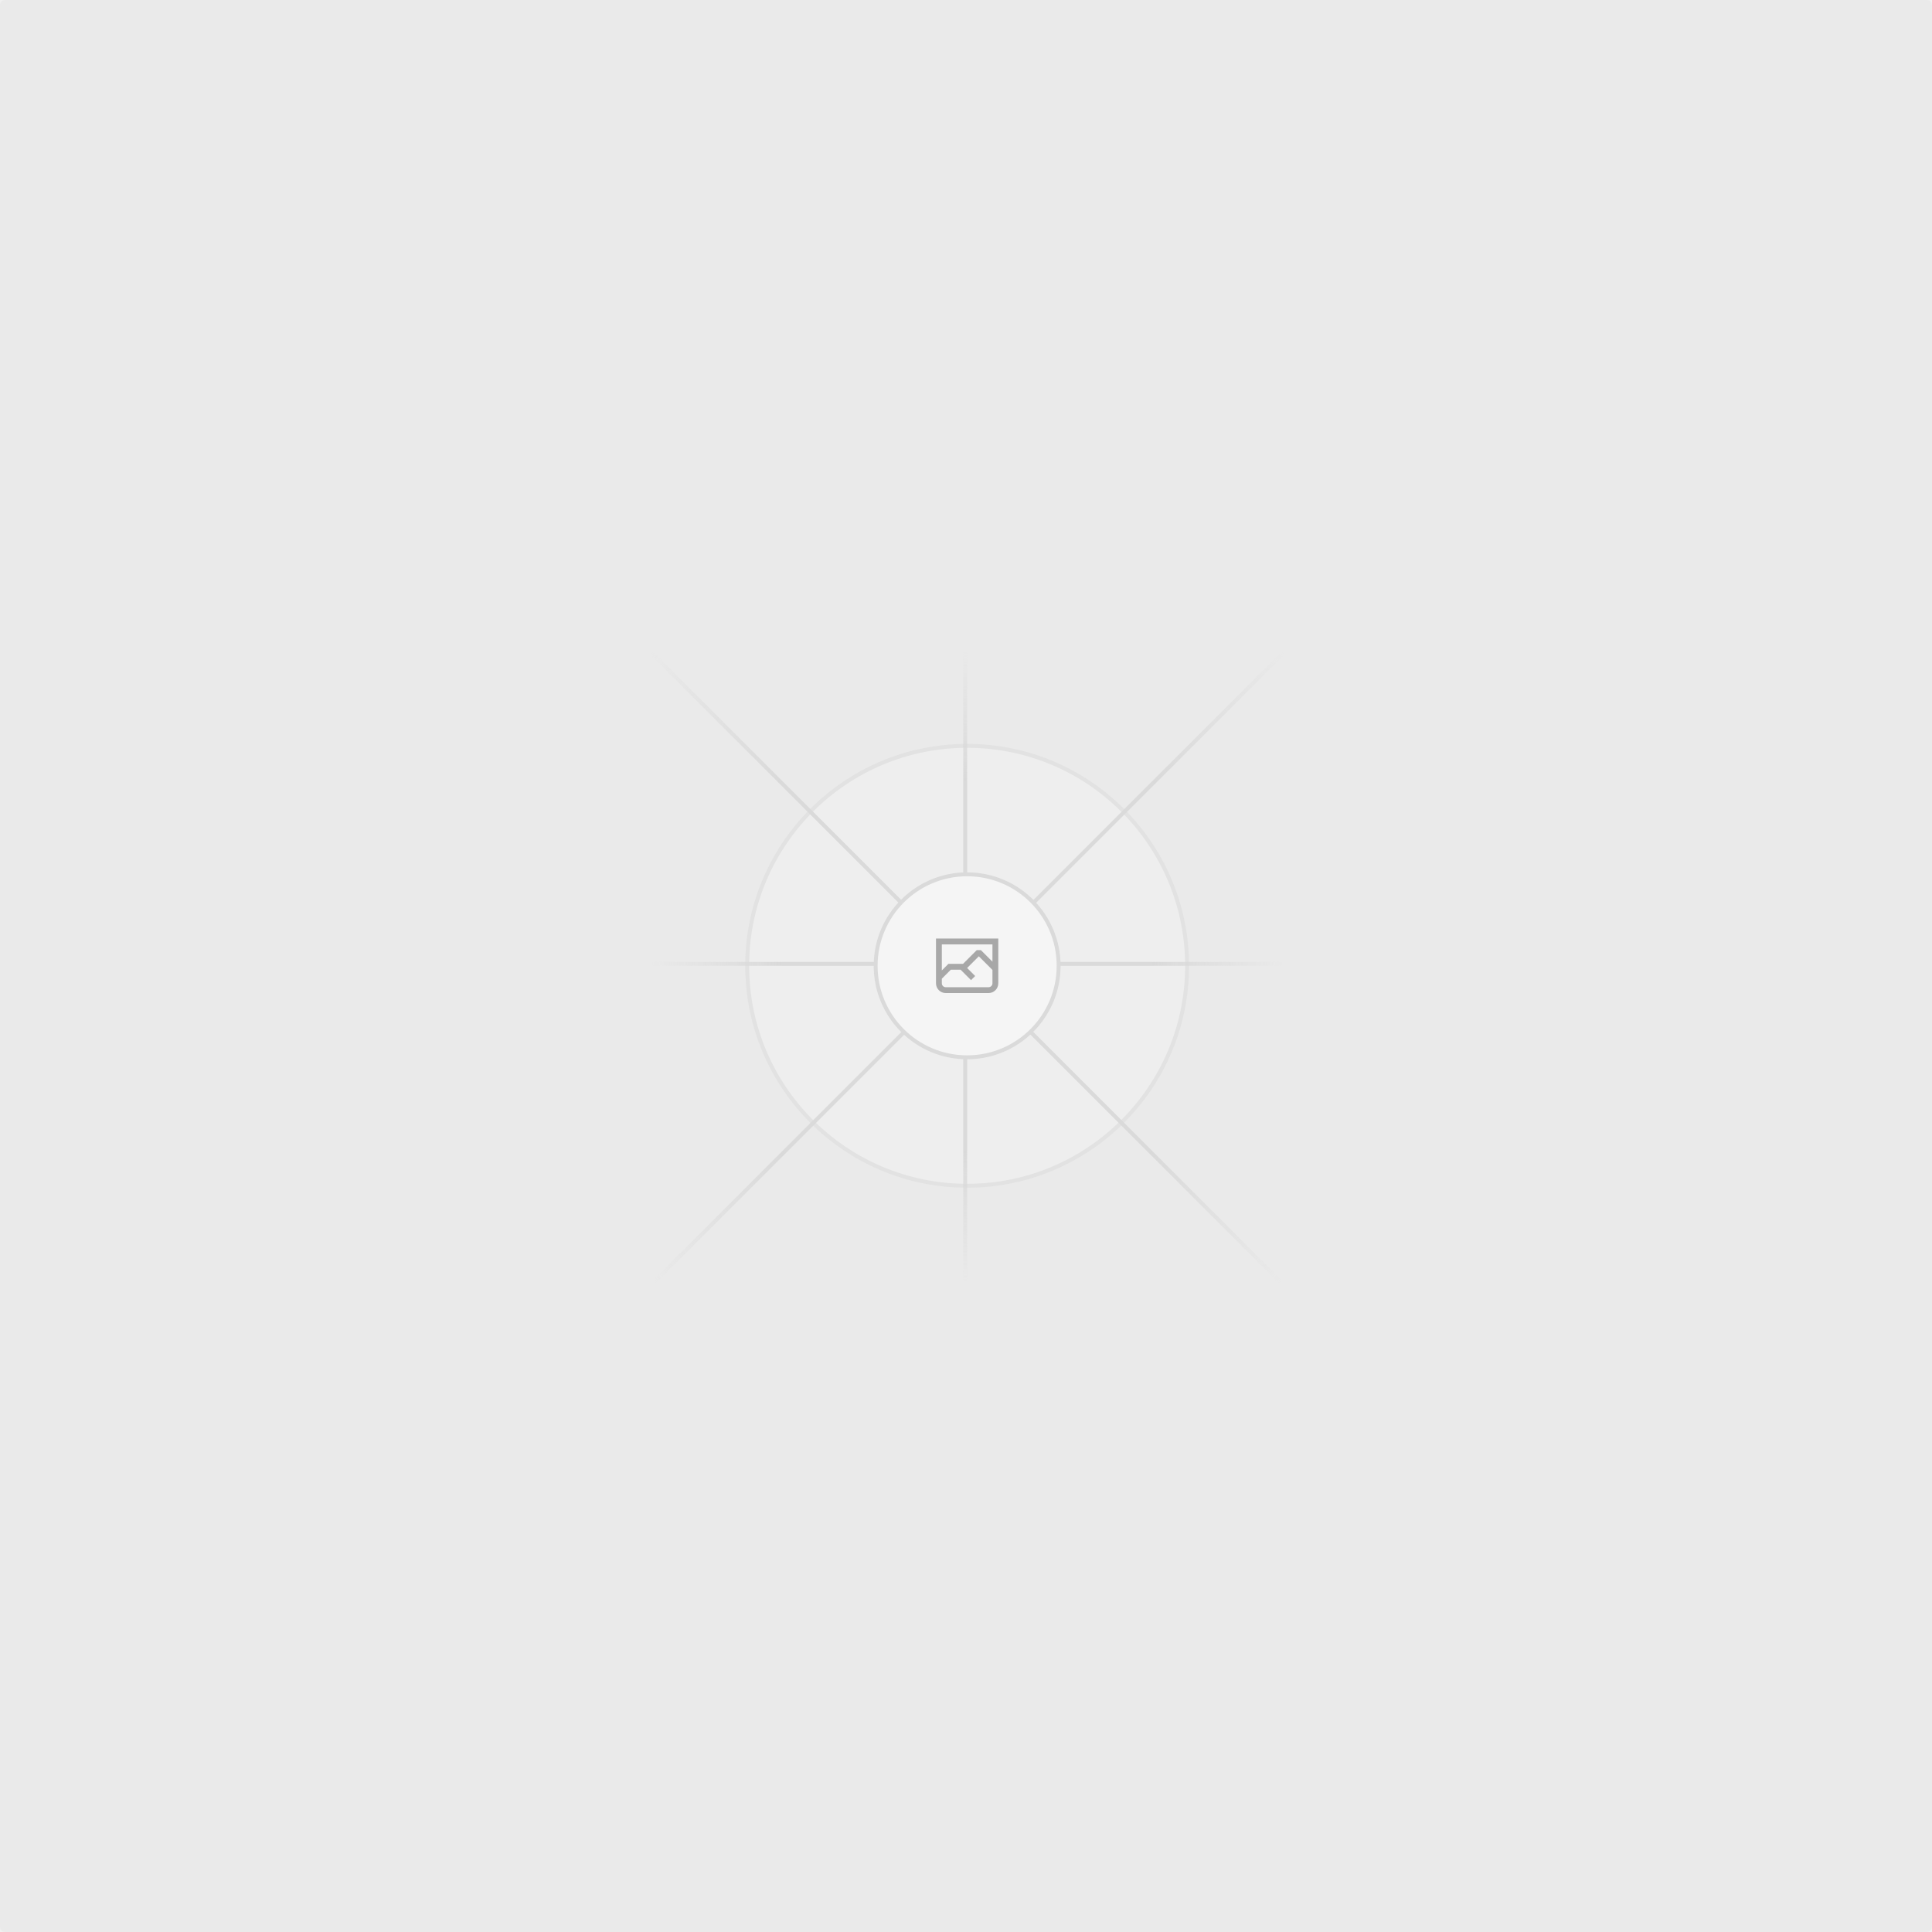
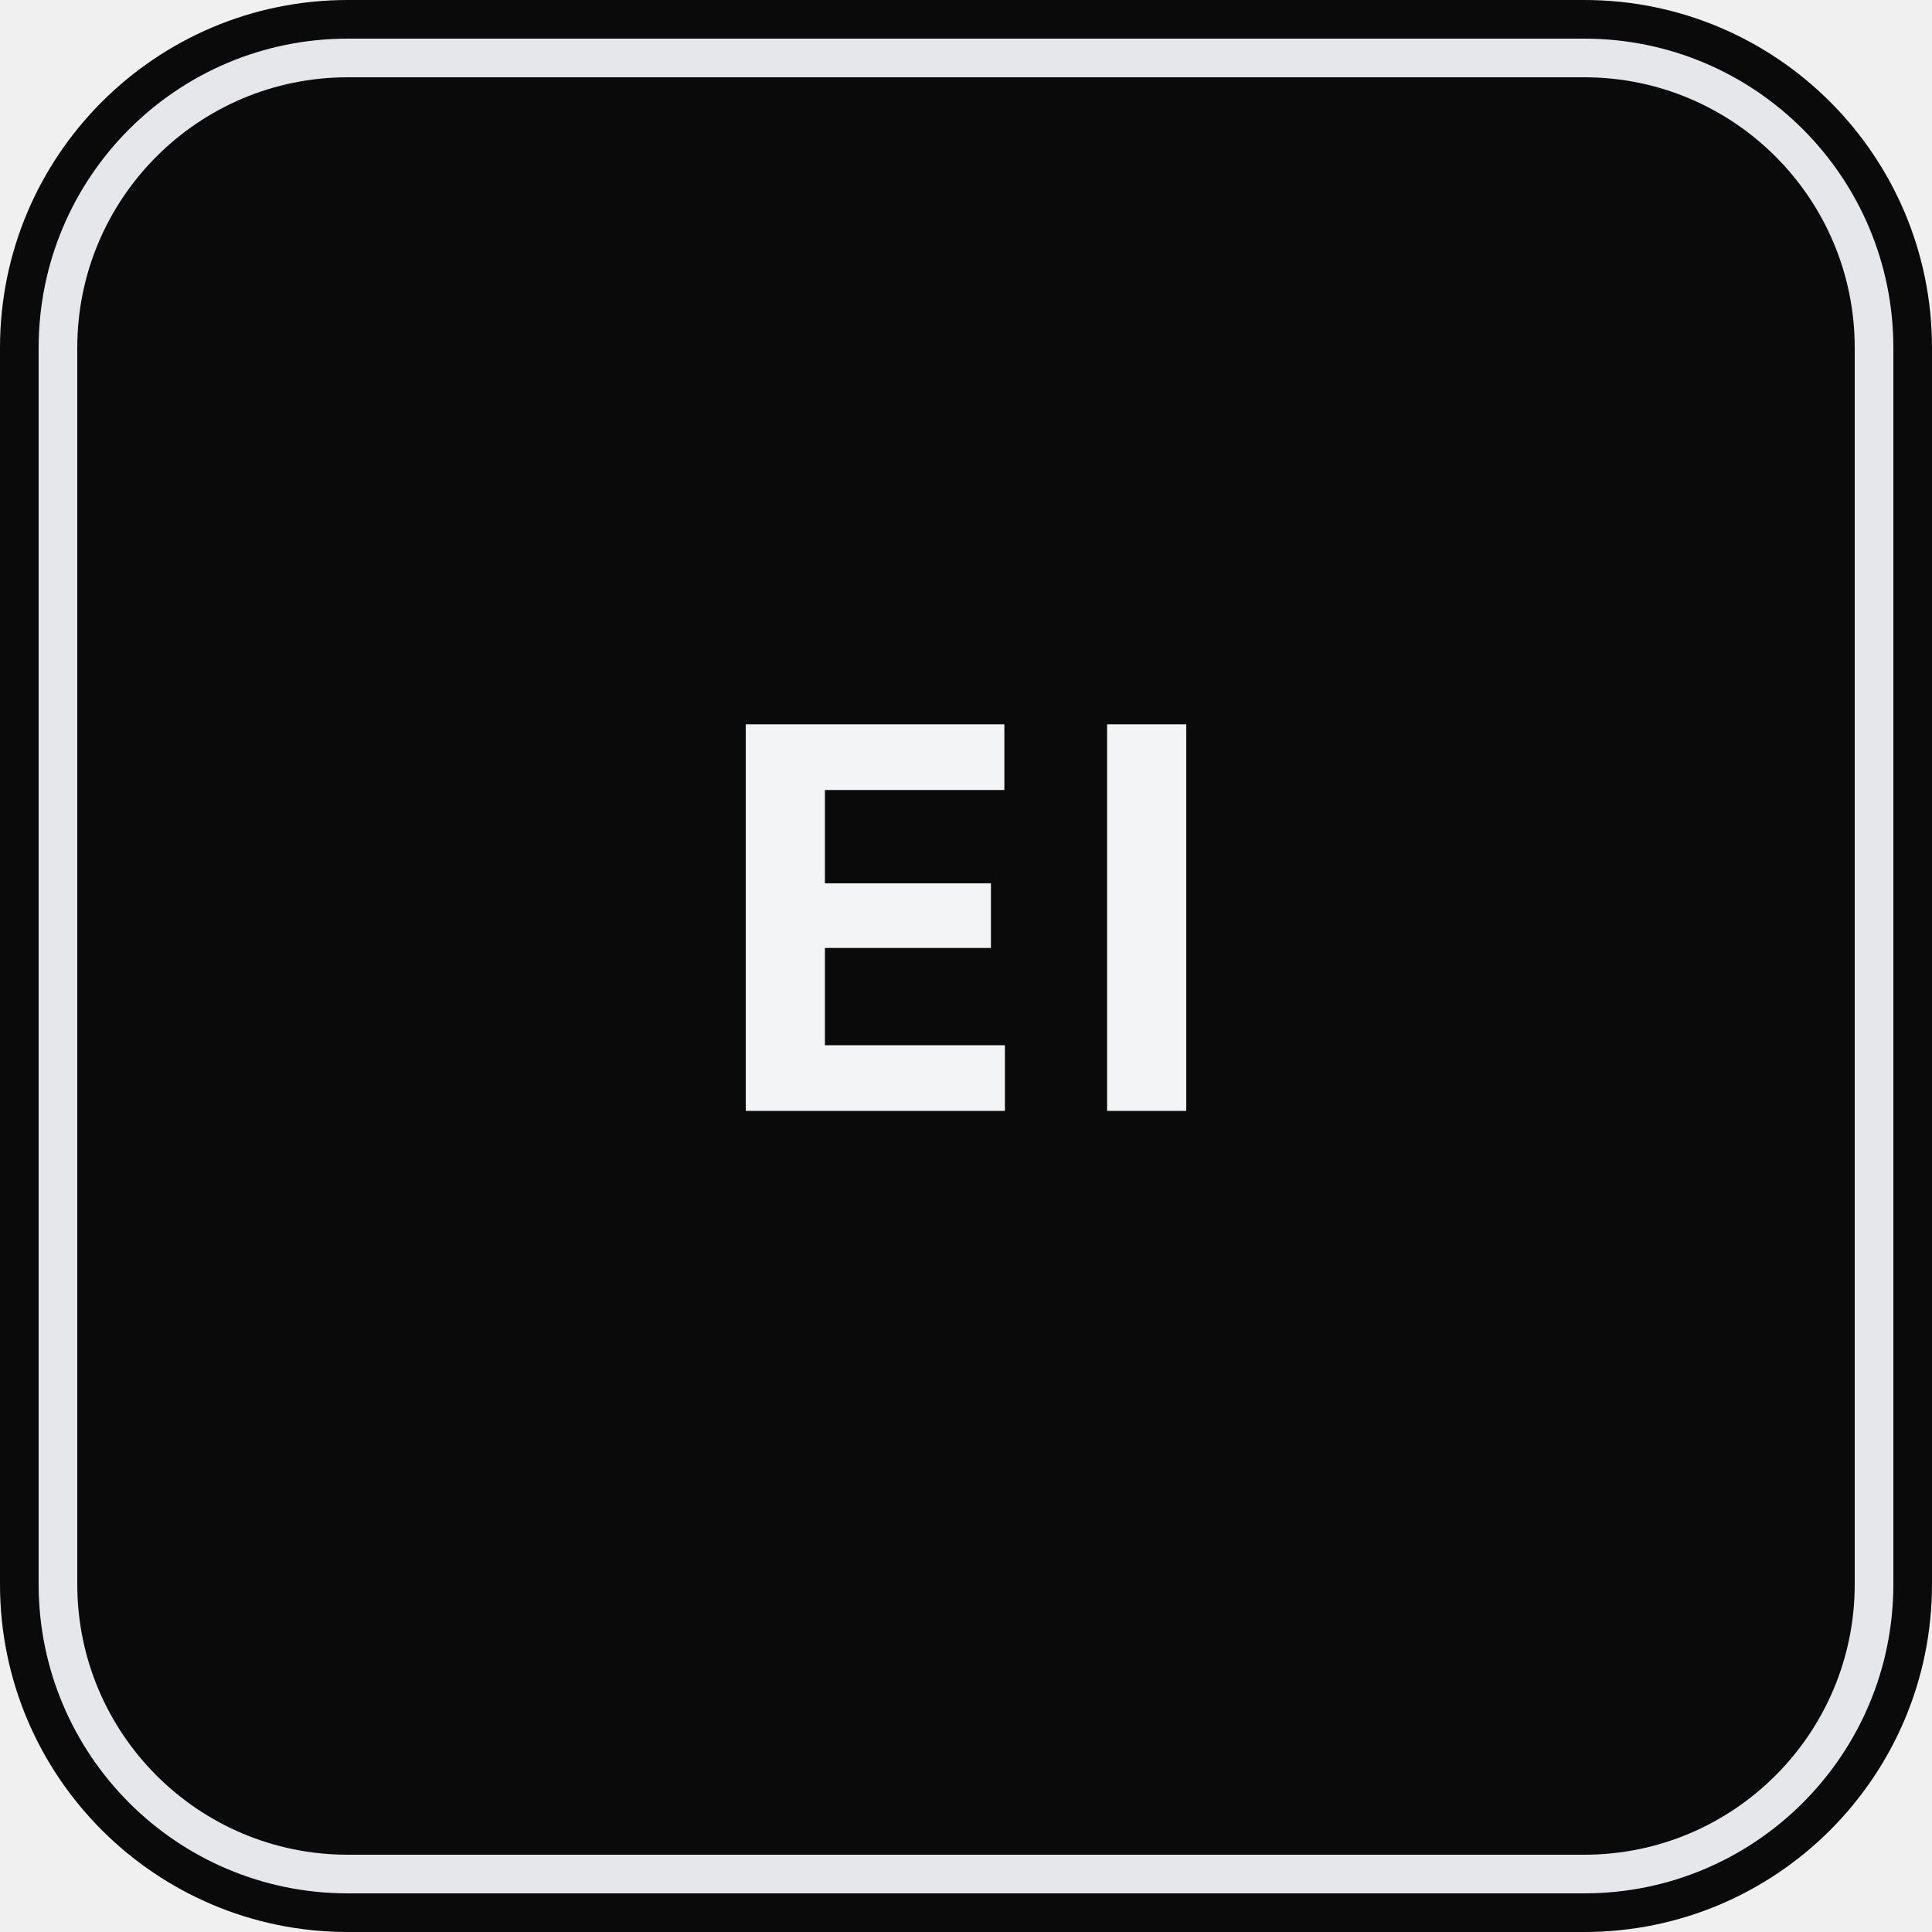
- <svg xmlns="http://www.w3.org/2000/svg" width="1200" height="1200" fill="none">
-   <rect width="1200" height="1200" fill="#EAEAEA" rx="3" />
-   <g opacity=".5">
-     <g opacity=".5">
-       <path fill="#FAFAFA" d="M600.709 736.5c-75.454 0-136.621-61.167-136.621-136.62 0-75.454 61.167-136.621 136.621-136.621 75.453 0 136.62 61.167 136.62 136.621 0 75.453-61.167 136.62-136.62 136.62Z" />
-       <path stroke="#C9C9C9" stroke-width="2.418" d="M600.709 736.5c-75.454 0-136.621-61.167-136.621-136.62 0-75.454 61.167-136.621 136.621-136.621 75.453 0 136.62 61.167 136.62 136.621 0 75.453-61.167 136.62-136.62 136.62Z" />
-     </g>
-     <path stroke="url(#a)" stroke-width="2.418" d="M0-1.209h553.581" transform="scale(1 -1) rotate(45 1163.11 91.165)" />
-     <path stroke="url(#b)" stroke-width="2.418" d="M404.846 598.671h391.726" />
-     <path stroke="url(#c)" stroke-width="2.418" d="M599.5 795.742V404.017" />
-     <path stroke="url(#d)" stroke-width="2.418" d="m795.717 796.597-391.441-391.44" />
-     <path fill="#fff" d="M600.709 656.704c-31.384 0-56.825-25.441-56.825-56.824 0-31.384 25.441-56.825 56.825-56.825 31.383 0 56.824 25.441 56.824 56.825 0 31.383-25.441 56.824-56.824 56.824Z" />
-     <g clip-path="url(#e)">
-       <path fill="#666" fill-rule="evenodd" d="M616.426 586.58h-31.434v16.176l3.553-3.554.531-.531h9.068l.074-.074 8.463-8.463h2.565l7.18 7.181V586.58Zm-15.715 14.654 3.698 3.699 1.283 1.282-2.565 2.565-1.282-1.283-5.2-5.199h-6.066l-5.514 5.514-.073.073v2.876a2.418 2.418 0 0 0 2.418 2.418h26.598a2.418 2.418 0 0 0 2.418-2.418v-8.317l-8.463-8.463-7.181 7.181-.071.072Zm-19.347 5.442v4.085a6.045 6.045 0 0 0 6.046 6.045h26.598a6.044 6.044 0 0 0 6.045-6.045v-7.108l1.356-1.355-1.282-1.283-.074-.073v-17.989h-38.689v23.43l-.146.146.146.147Z" clip-rule="evenodd" />
-     </g>
-     <path stroke="#C9C9C9" stroke-width="2.418" d="M600.709 656.704c-31.384 0-56.825-25.441-56.825-56.824 0-31.384 25.441-56.825 56.825-56.825 31.383 0 56.824 25.441 56.824 56.825 0 31.383-25.441 56.824-56.824 56.824Z" />
-   </g>
-   <defs>
-     <linearGradient id="a" x1="554.061" x2="-.48" y1=".083" y2=".087" gradientUnits="userSpaceOnUse">
-       <stop stop-color="#C9C9C9" stop-opacity="0" />
-       <stop offset=".208" stop-color="#C9C9C9" />
-       <stop offset=".792" stop-color="#C9C9C9" />
-       <stop offset="1" stop-color="#C9C9C9" stop-opacity="0" />
-     </linearGradient>
-     <linearGradient id="b" x1="796.912" x2="404.507" y1="599.963" y2="599.965" gradientUnits="userSpaceOnUse">
-       <stop stop-color="#C9C9C9" stop-opacity="0" />
-       <stop offset=".208" stop-color="#C9C9C9" />
-       <stop offset=".792" stop-color="#C9C9C9" />
-       <stop offset="1" stop-color="#C9C9C9" stop-opacity="0" />
-     </linearGradient>
-     <linearGradient id="c" x1="600.792" x2="600.794" y1="403.677" y2="796.082" gradientUnits="userSpaceOnUse">
-       <stop stop-color="#C9C9C9" stop-opacity="0" />
-       <stop offset=".208" stop-color="#C9C9C9" />
-       <stop offset=".792" stop-color="#C9C9C9" />
-       <stop offset="1" stop-color="#C9C9C9" stop-opacity="0" />
-     </linearGradient>
-     <linearGradient id="d" x1="404.85" x2="796.972" y1="403.903" y2="796.02" gradientUnits="userSpaceOnUse">
-       <stop stop-color="#C9C9C9" stop-opacity="0" />
-       <stop offset=".208" stop-color="#C9C9C9" />
-       <stop offset=".792" stop-color="#C9C9C9" />
-       <stop offset="1" stop-color="#C9C9C9" stop-opacity="0" />
-     </linearGradient>
-     <clipPath id="e">
-       <path fill="#fff" d="M581.364 580.535h38.689v38.689h-38.689z" />
-     </clipPath>
-   </defs>
+ <svg xmlns="http://www.w3.org/2000/svg" width="400" height="400" viewBox="0 0 400 400" fill="none">
+   <rect width="400" height="400" rx="72" fill="#0A0A0A" />
+   <rect x="12" y="12" width="376" height="376" rx="60" stroke="#E5E7EB" stroke-width="8" />
+   <text x="200" y="230" text-anchor="middle" font-family="Manrope, Inter, Arial, sans-serif" font-size="110" font-weight="700" fill="#F3F4F6" letter-spacing="8">EI</text>
</svg>
